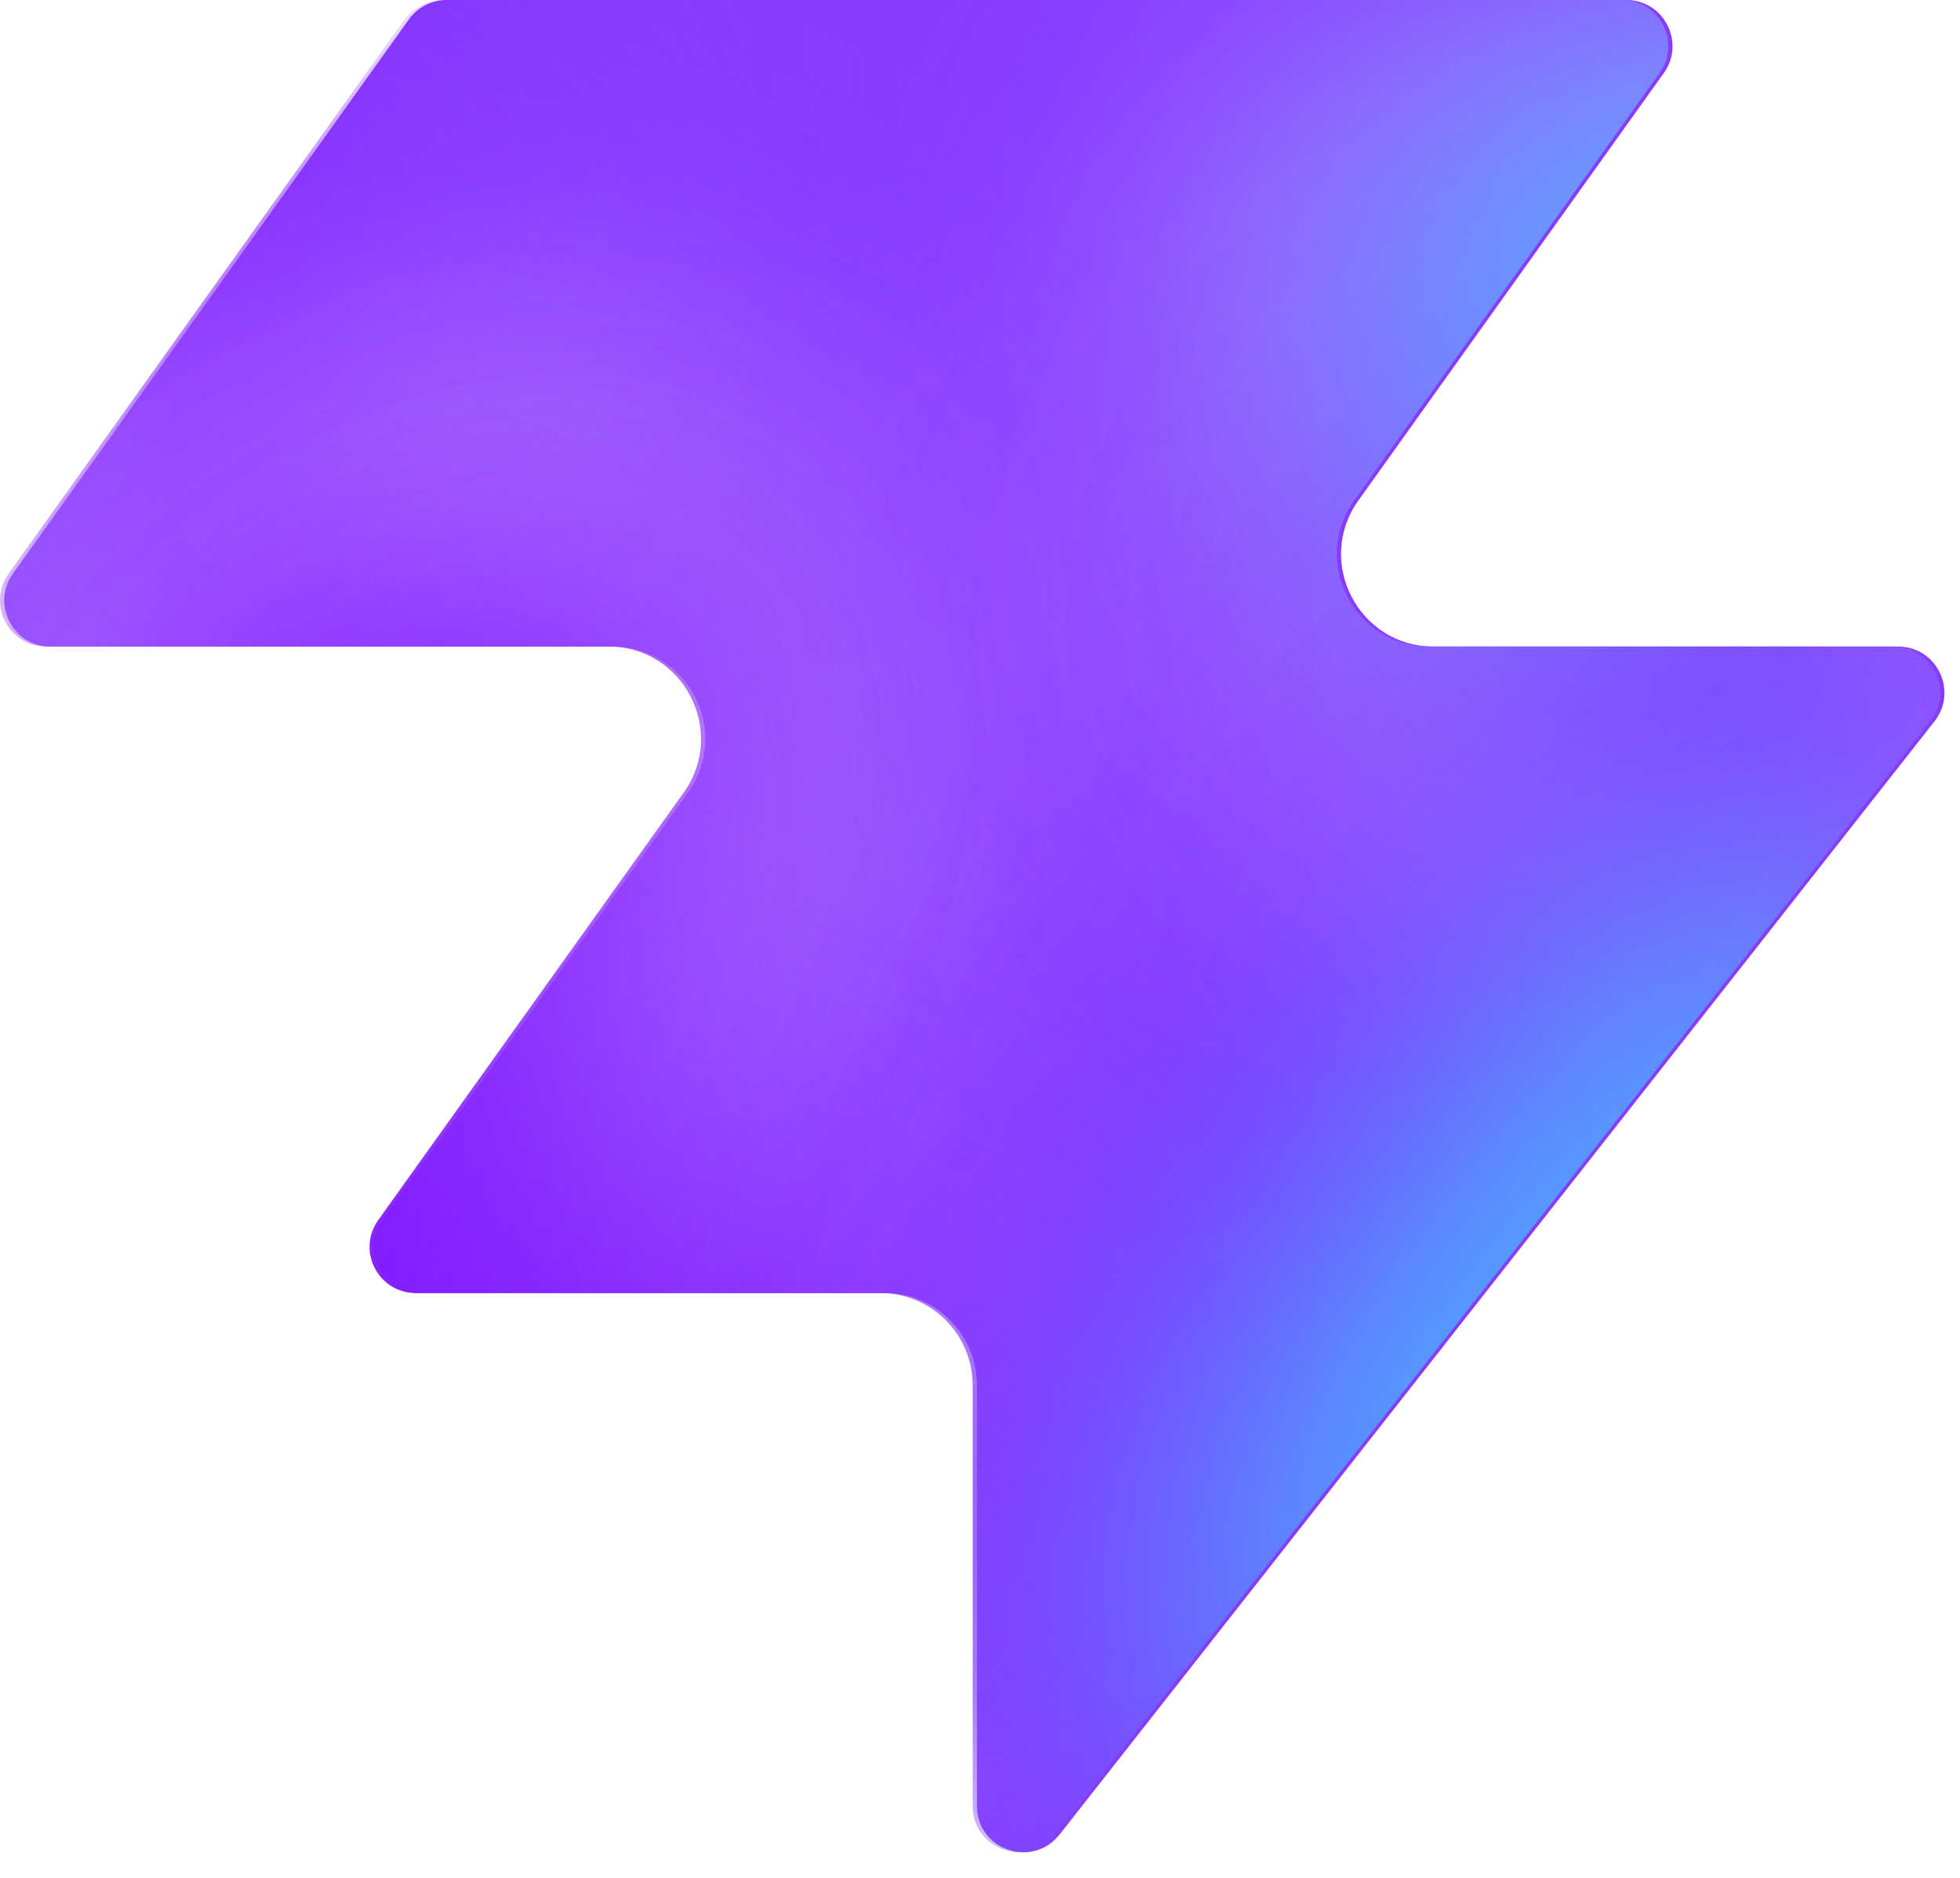
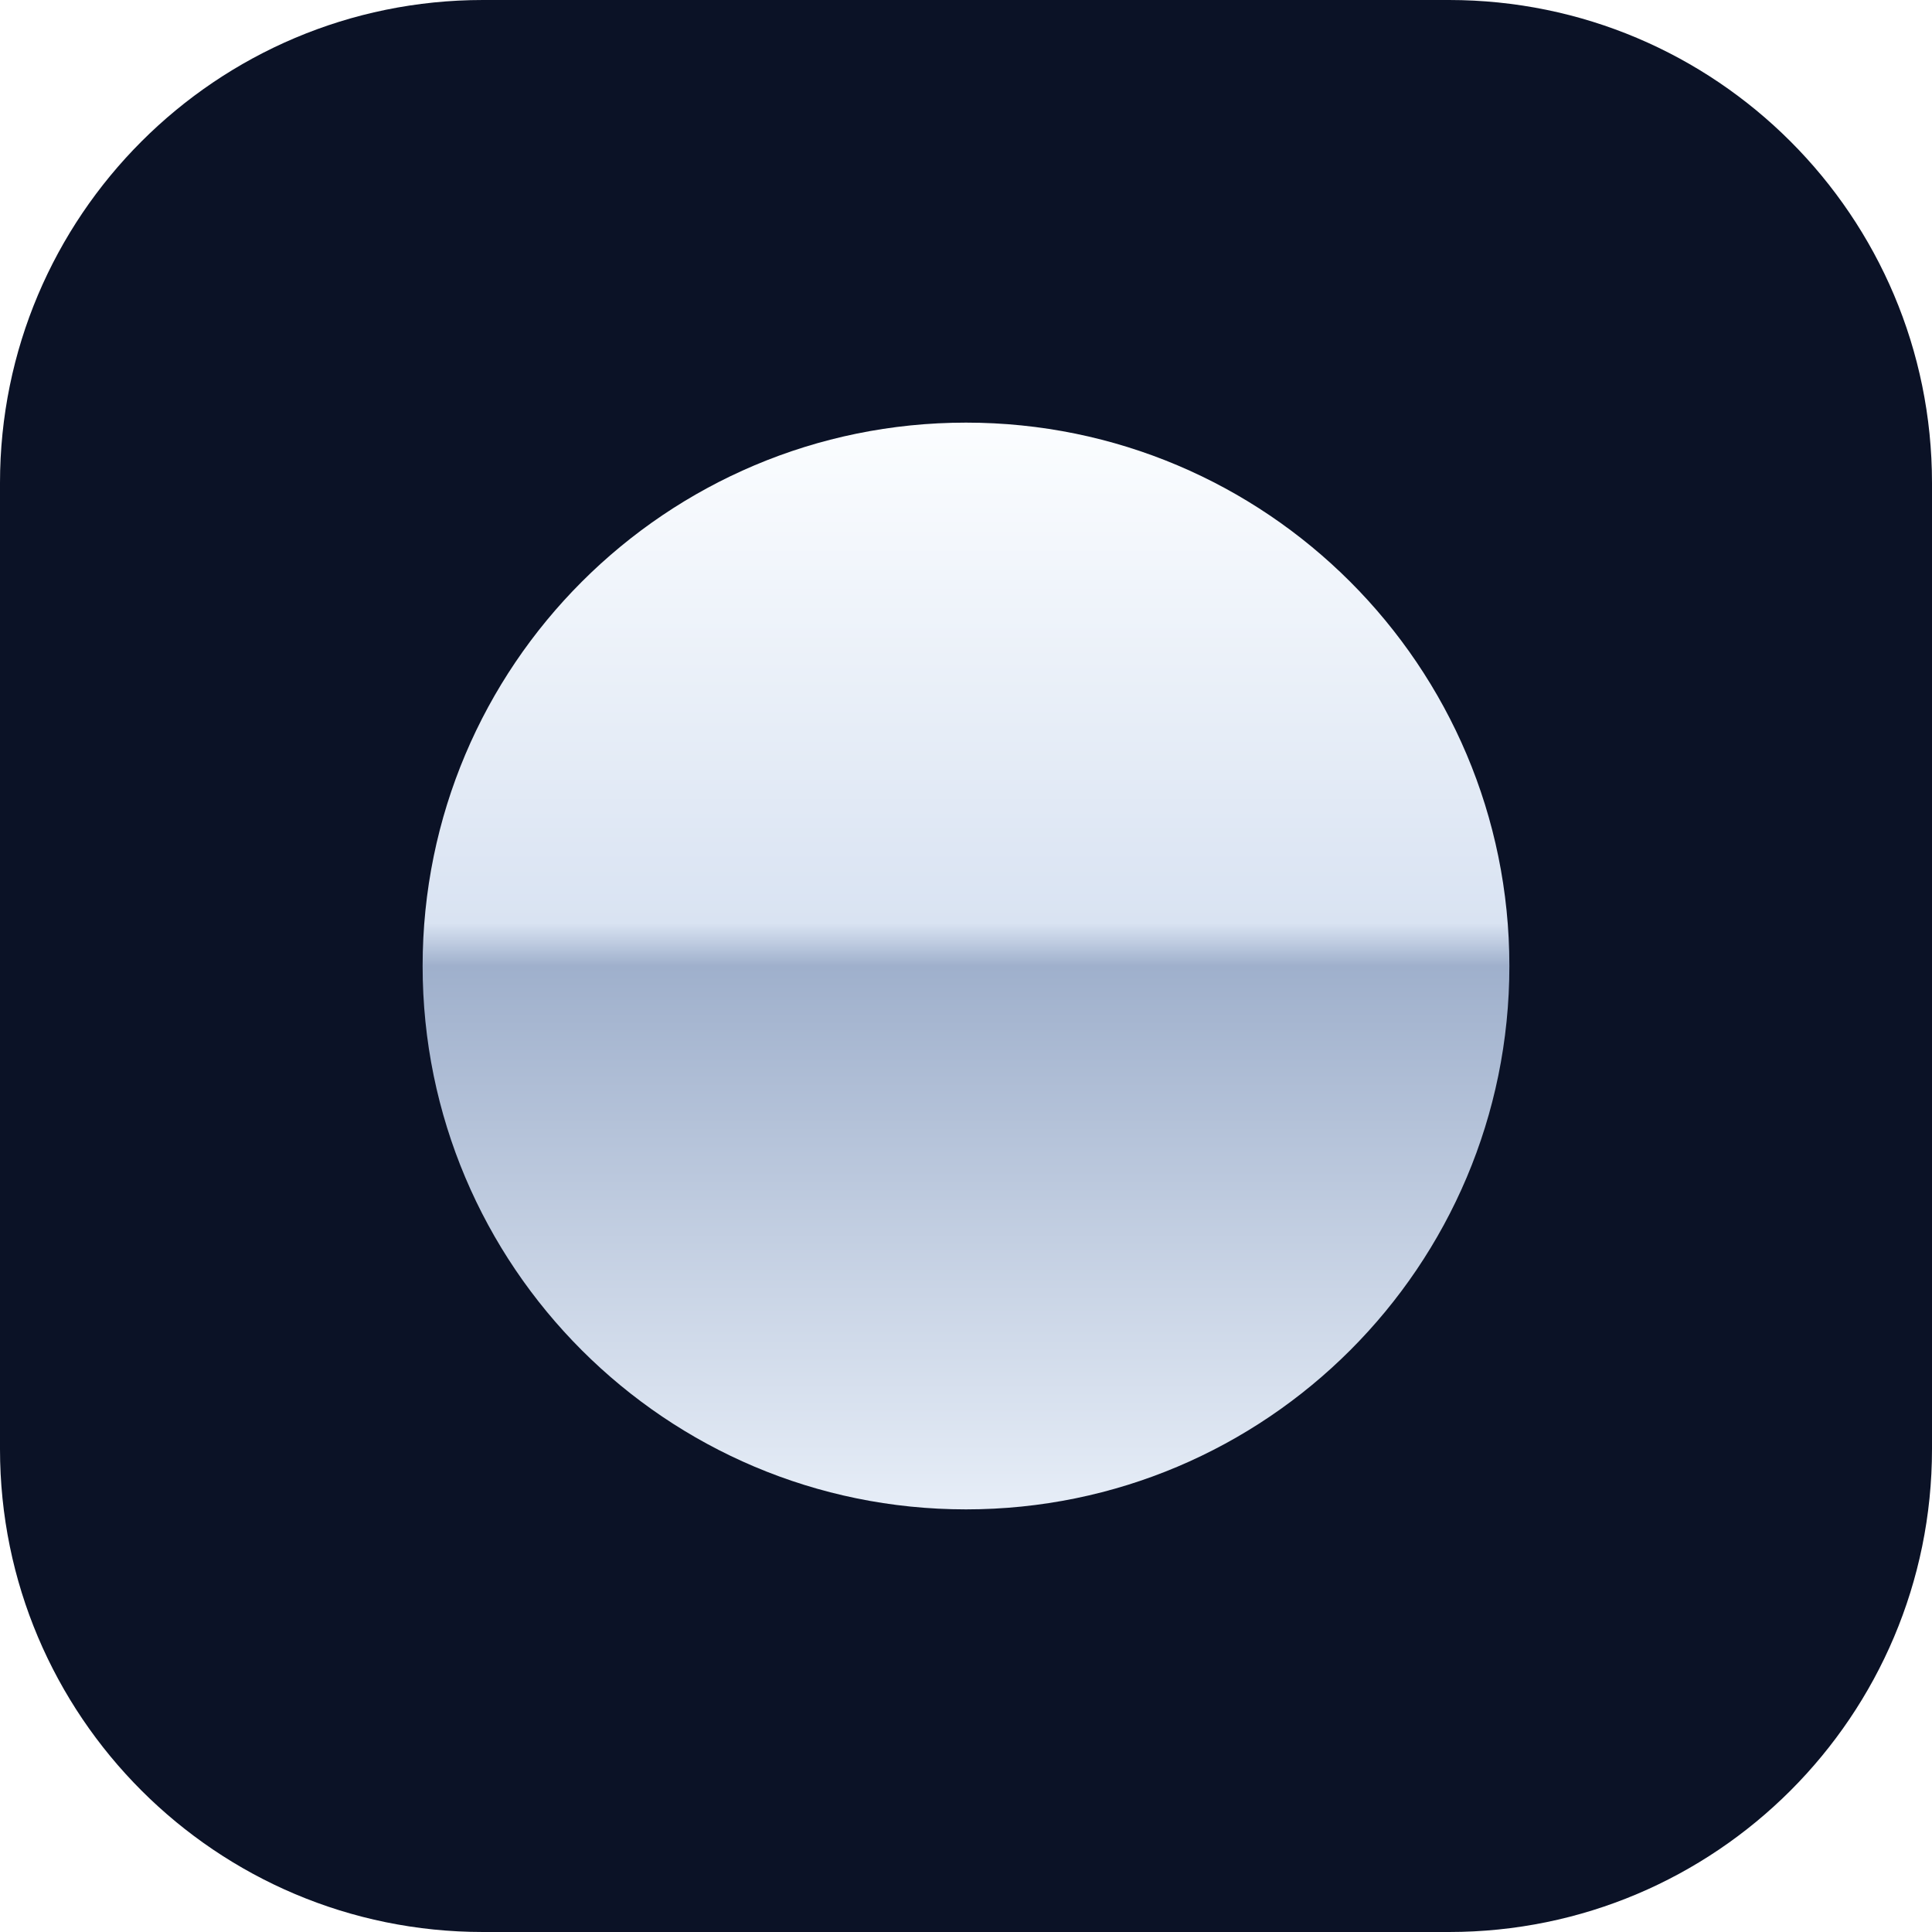
- <svg xmlns="http://www.w3.org/2000/svg" width="48" height="46" fill="none" viewBox="0 0 48 46">
-   <path fill="#863bff" d="M25.946 44.938c-.664.845-2.021.375-2.021-.698V33.937a2.26 2.26 0 0 0-2.262-2.262H10.287c-.92 0-1.456-1.04-.92-1.788l7.48-10.471c1.07-1.497 0-3.578-1.842-3.578H1.237c-.92 0-1.456-1.04-.92-1.788L10.013.474c.214-.297.556-.474.92-.474h28.894c.92 0 1.456 1.04.92 1.788l-7.48 10.471c-1.07 1.498 0 3.579 1.842 3.579h11.377c.943 0 1.473 1.088.89 1.83L25.947 44.94z" style="fill:#863bff;fill:color(display-p3 .525 .23 1);fill-opacity:1" />
-   <mask id="a" width="48" height="46" x="0" y="0" maskUnits="userSpaceOnUse" style="mask-type:alpha">
-     <path fill="#000" d="M25.842 44.938c-.664.844-2.021.375-2.021-.698V33.937a2.26 2.26 0 0 0-2.262-2.262H10.183c-.92 0-1.456-1.04-.92-1.788l7.48-10.471c1.07-1.498 0-3.579-1.842-3.579H1.133c-.92 0-1.456-1.04-.92-1.787L9.91.473c.214-.297.556-.474.92-.474h28.894c.92 0 1.456 1.04.92 1.788l-7.48 10.471c-1.07 1.498 0 3.578 1.842 3.578h11.377c.943 0 1.473 1.088.89 1.832L25.843 44.94z" style="fill:#000;fill-opacity:1" />
-   </mask>
-   <g mask="url(#a)">
-     <g filter="url(#b)">
-       <ellipse cx="5.508" cy="14.704" fill="#ede6ff" rx="5.508" ry="14.704" style="fill:#ede6ff;fill:color(display-p3 .927 .903 1);fill-opacity:1" transform="matrix(.00324 1 1 -.00324 -4.47 31.516)" />
-     </g>
-     <g filter="url(#c)">
-       <ellipse cx="10.399" cy="29.851" fill="#ede6ff" rx="10.399" ry="29.851" style="fill:#ede6ff;fill:color(display-p3 .927 .903 1);fill-opacity:1" transform="matrix(.00324 1 1 -.00324 -39.328 7.883)" />
-     </g>
-     <g filter="url(#d)">
-       <ellipse cx="5.508" cy="30.487" fill="#7e14ff" rx="5.508" ry="30.487" style="fill:#7e14ff;fill:color(display-p3 .492 .077 1);fill-opacity:1" transform="rotate(89.814 -25.913 -14.639)scale(1 -1)" />
-     </g>
-     <g filter="url(#e)">
-       <ellipse cx="5.508" cy="30.599" fill="#7e14ff" rx="5.508" ry="30.599" style="fill:#7e14ff;fill:color(display-p3 .492 .077 1);fill-opacity:1" transform="rotate(89.814 -32.644 -3.334)scale(1 -1)" />
-     </g>
-     <g filter="url(#f)">
-       <ellipse cx="5.508" cy="30.599" fill="#7e14ff" rx="5.508" ry="30.599" style="fill:#7e14ff;fill:color(display-p3 .492 .077 1);fill-opacity:1" transform="matrix(.00324 1 1 -.00324 -34.34 30.47)" />
-     </g>
-     <g filter="url(#g)">
-       <ellipse cx="14.072" cy="22.078" fill="#ede6ff" rx="14.072" ry="22.078" style="fill:#ede6ff;fill:color(display-p3 .927 .903 1);fill-opacity:1" transform="rotate(93.35 24.506 48.493)scale(-1 1)" />
-     </g>
-     <g filter="url(#h)">
-       <ellipse cx="3.47" cy="21.501" fill="#7e14ff" rx="3.47" ry="21.501" style="fill:#7e14ff;fill:color(display-p3 .492 .077 1);fill-opacity:1" transform="rotate(89.009 28.708 47.59)scale(-1 1)" />
-     </g>
-     <g filter="url(#i)">
-       <ellipse cx="3.47" cy="21.501" fill="#7e14ff" rx="3.47" ry="21.501" style="fill:#7e14ff;fill:color(display-p3 .492 .077 1);fill-opacity:1" transform="rotate(89.009 28.708 47.59)scale(-1 1)" />
-     </g>
-     <g filter="url(#j)">
-       <ellipse cx=".387" cy="8.972" fill="#7e14ff" rx="4.407" ry="29.108" style="fill:#7e14ff;fill:color(display-p3 .492 .077 1);fill-opacity:1" transform="rotate(39.51 .387 8.972)" />
-     </g>
-     <g filter="url(#k)">
-       <ellipse cx="47.523" cy="-6.092" fill="#7e14ff" rx="4.407" ry="29.108" style="fill:#7e14ff;fill:color(display-p3 .492 .077 1);fill-opacity:1" transform="rotate(37.892 47.523 -6.092)" />
-     </g>
-     <g filter="url(#l)">
-       <ellipse cx="41.412" cy="6.333" fill="#47bfff" rx="5.971" ry="9.665" style="fill:#47bfff;fill:color(display-p3 .28 .748 1);fill-opacity:1" transform="rotate(37.892 41.412 6.333)" />
-     </g>
-     <g filter="url(#m)">
-       <ellipse cx="-1.879" cy="38.332" fill="#7e14ff" rx="4.407" ry="29.108" style="fill:#7e14ff;fill:color(display-p3 .492 .077 1);fill-opacity:1" transform="rotate(37.892 -1.88 38.332)" />
-     </g>
-     <g filter="url(#n)">
-       <ellipse cx="-1.879" cy="38.332" fill="#7e14ff" rx="4.407" ry="29.108" style="fill:#7e14ff;fill:color(display-p3 .492 .077 1);fill-opacity:1" transform="rotate(37.892 -1.88 38.332)" />
-     </g>
-     <g filter="url(#o)">
-       <ellipse cx="35.651" cy="29.907" fill="#7e14ff" rx="4.407" ry="29.108" style="fill:#7e14ff;fill:color(display-p3 .492 .077 1);fill-opacity:1" transform="rotate(37.892 35.651 29.907)" />
-     </g>
-     <g filter="url(#p)">
-       <ellipse cx="38.418" cy="32.4" fill="#47bfff" rx="5.971" ry="15.297" style="fill:#47bfff;fill:color(display-p3 .28 .748 1);fill-opacity:1" transform="rotate(37.892 38.418 32.4)" />
-     </g>
-   </g>
+ <svg xmlns="http://www.w3.org/2000/svg" viewBox="0 0 32 32">
  <defs>
-     <filter id="b" width="60.045" height="41.654" x="-19.77" y="16.149" color-interpolation-filters="sRGB" filterUnits="userSpaceOnUse">
-       <feFlood flood-opacity="0" result="BackgroundImageFix" />
-       <feBlend in="SourceGraphic" in2="BackgroundImageFix" result="shape" />
-       <feGaussianBlur result="effect1_foregroundBlur_2002_17158" stdDeviation="7.659" />
-     </filter>
-     <filter id="c" width="90.34" height="51.437" x="-54.613" y="-7.533" color-interpolation-filters="sRGB" filterUnits="userSpaceOnUse">
-       <feFlood flood-opacity="0" result="BackgroundImageFix" />
-       <feBlend in="SourceGraphic" in2="BackgroundImageFix" result="shape" />
-       <feGaussianBlur result="effect1_foregroundBlur_2002_17158" stdDeviation="7.659" />
-     </filter>
-     <filter id="d" width="79.355" height="29.4" x="-49.64" y="2.03" color-interpolation-filters="sRGB" filterUnits="userSpaceOnUse">
-       <feFlood flood-opacity="0" result="BackgroundImageFix" />
-       <feBlend in="SourceGraphic" in2="BackgroundImageFix" result="shape" />
-       <feGaussianBlur result="effect1_foregroundBlur_2002_17158" stdDeviation="4.596" />
-     </filter>
-     <filter id="e" width="79.579" height="29.4" x="-45.045" y="20.029" color-interpolation-filters="sRGB" filterUnits="userSpaceOnUse">
-       <feFlood flood-opacity="0" result="BackgroundImageFix" />
-       <feBlend in="SourceGraphic" in2="BackgroundImageFix" result="shape" />
-       <feGaussianBlur result="effect1_foregroundBlur_2002_17158" stdDeviation="4.596" />
-     </filter>
-     <filter id="f" width="79.579" height="29.4" x="-43.513" y="21.178" color-interpolation-filters="sRGB" filterUnits="userSpaceOnUse">
-       <feFlood flood-opacity="0" result="BackgroundImageFix" />
-       <feBlend in="SourceGraphic" in2="BackgroundImageFix" result="shape" />
-       <feGaussianBlur result="effect1_foregroundBlur_2002_17158" stdDeviation="4.596" />
-     </filter>
-     <filter id="g" width="74.749" height="58.852" x="15.756" y="-17.901" color-interpolation-filters="sRGB" filterUnits="userSpaceOnUse">
-       <feFlood flood-opacity="0" result="BackgroundImageFix" />
-       <feBlend in="SourceGraphic" in2="BackgroundImageFix" result="shape" />
-       <feGaussianBlur result="effect1_foregroundBlur_2002_17158" stdDeviation="7.659" />
-     </filter>
-     <filter id="h" width="61.377" height="25.362" x="23.548" y="2.284" color-interpolation-filters="sRGB" filterUnits="userSpaceOnUse">
-       <feFlood flood-opacity="0" result="BackgroundImageFix" />
-       <feBlend in="SourceGraphic" in2="BackgroundImageFix" result="shape" />
-       <feGaussianBlur result="effect1_foregroundBlur_2002_17158" stdDeviation="4.596" />
-     </filter>
-     <filter id="i" width="61.377" height="25.362" x="23.548" y="2.284" color-interpolation-filters="sRGB" filterUnits="userSpaceOnUse">
-       <feFlood flood-opacity="0" result="BackgroundImageFix" />
-       <feBlend in="SourceGraphic" in2="BackgroundImageFix" result="shape" />
-       <feGaussianBlur result="effect1_foregroundBlur_2002_17158" stdDeviation="4.596" />
-     </filter>
-     <filter id="j" width="56.045" height="63.649" x="-27.636" y="-22.853" color-interpolation-filters="sRGB" filterUnits="userSpaceOnUse">
-       <feFlood flood-opacity="0" result="BackgroundImageFix" />
-       <feBlend in="SourceGraphic" in2="BackgroundImageFix" result="shape" />
-       <feGaussianBlur result="effect1_foregroundBlur_2002_17158" stdDeviation="4.596" />
-     </filter>
-     <filter id="k" width="54.814" height="64.646" x="20.116" y="-38.415" color-interpolation-filters="sRGB" filterUnits="userSpaceOnUse">
-       <feFlood flood-opacity="0" result="BackgroundImageFix" />
-       <feBlend in="SourceGraphic" in2="BackgroundImageFix" result="shape" />
-       <feGaussianBlur result="effect1_foregroundBlur_2002_17158" stdDeviation="4.596" />
-     </filter>
-     <filter id="l" width="33.541" height="35.313" x="24.641" y="-11.323" color-interpolation-filters="sRGB" filterUnits="userSpaceOnUse">
-       <feFlood flood-opacity="0" result="BackgroundImageFix" />
-       <feBlend in="SourceGraphic" in2="BackgroundImageFix" result="shape" />
-       <feGaussianBlur result="effect1_foregroundBlur_2002_17158" stdDeviation="4.596" />
-     </filter>
-     <filter id="m" width="54.814" height="64.646" x="-29.286" y="6.009" color-interpolation-filters="sRGB" filterUnits="userSpaceOnUse">
-       <feFlood flood-opacity="0" result="BackgroundImageFix" />
-       <feBlend in="SourceGraphic" in2="BackgroundImageFix" result="shape" />
-       <feGaussianBlur result="effect1_foregroundBlur_2002_17158" stdDeviation="4.596" />
-     </filter>
-     <filter id="n" width="54.814" height="64.646" x="-29.286" y="6.009" color-interpolation-filters="sRGB" filterUnits="userSpaceOnUse">
-       <feFlood flood-opacity="0" result="BackgroundImageFix" />
-       <feBlend in="SourceGraphic" in2="BackgroundImageFix" result="shape" />
-       <feGaussianBlur result="effect1_foregroundBlur_2002_17158" stdDeviation="4.596" />
-     </filter>
-     <filter id="o" width="54.814" height="64.646" x="8.244" y="-2.416" color-interpolation-filters="sRGB" filterUnits="userSpaceOnUse">
-       <feFlood flood-opacity="0" result="BackgroundImageFix" />
-       <feBlend in="SourceGraphic" in2="BackgroundImageFix" result="shape" />
-       <feGaussianBlur result="effect1_foregroundBlur_2002_17158" stdDeviation="4.596" />
-     </filter>
-     <filter id="p" width="39.409" height="43.623" x="18.713" y="10.588" color-interpolation-filters="sRGB" filterUnits="userSpaceOnUse">
-       <feFlood flood-opacity="0" result="BackgroundImageFix" />
-       <feBlend in="SourceGraphic" in2="BackgroundImageFix" result="shape" />
-       <feGaussianBlur result="effect1_foregroundBlur_2002_17158" stdDeviation="4.596" />
-     </filter>
+     <linearGradient id="c" x1="0" y1="0" x2="0" y2="1">
+       <stop offset="0" stop-color="#fbfdff" />
+       <stop offset=".46" stop-color="#d9e3f2" />
+       <stop offset=".5" stop-color="#9fb0cc" />
+       <stop offset="1" stop-color="#e6edf7" />
+     </linearGradient>
  </defs>
+   <rect width="32" height="32" rx="8" fill="#0b1226" />
+   <circle cx="16" cy="16" r="9" fill="url(#c)" />
</svg>
